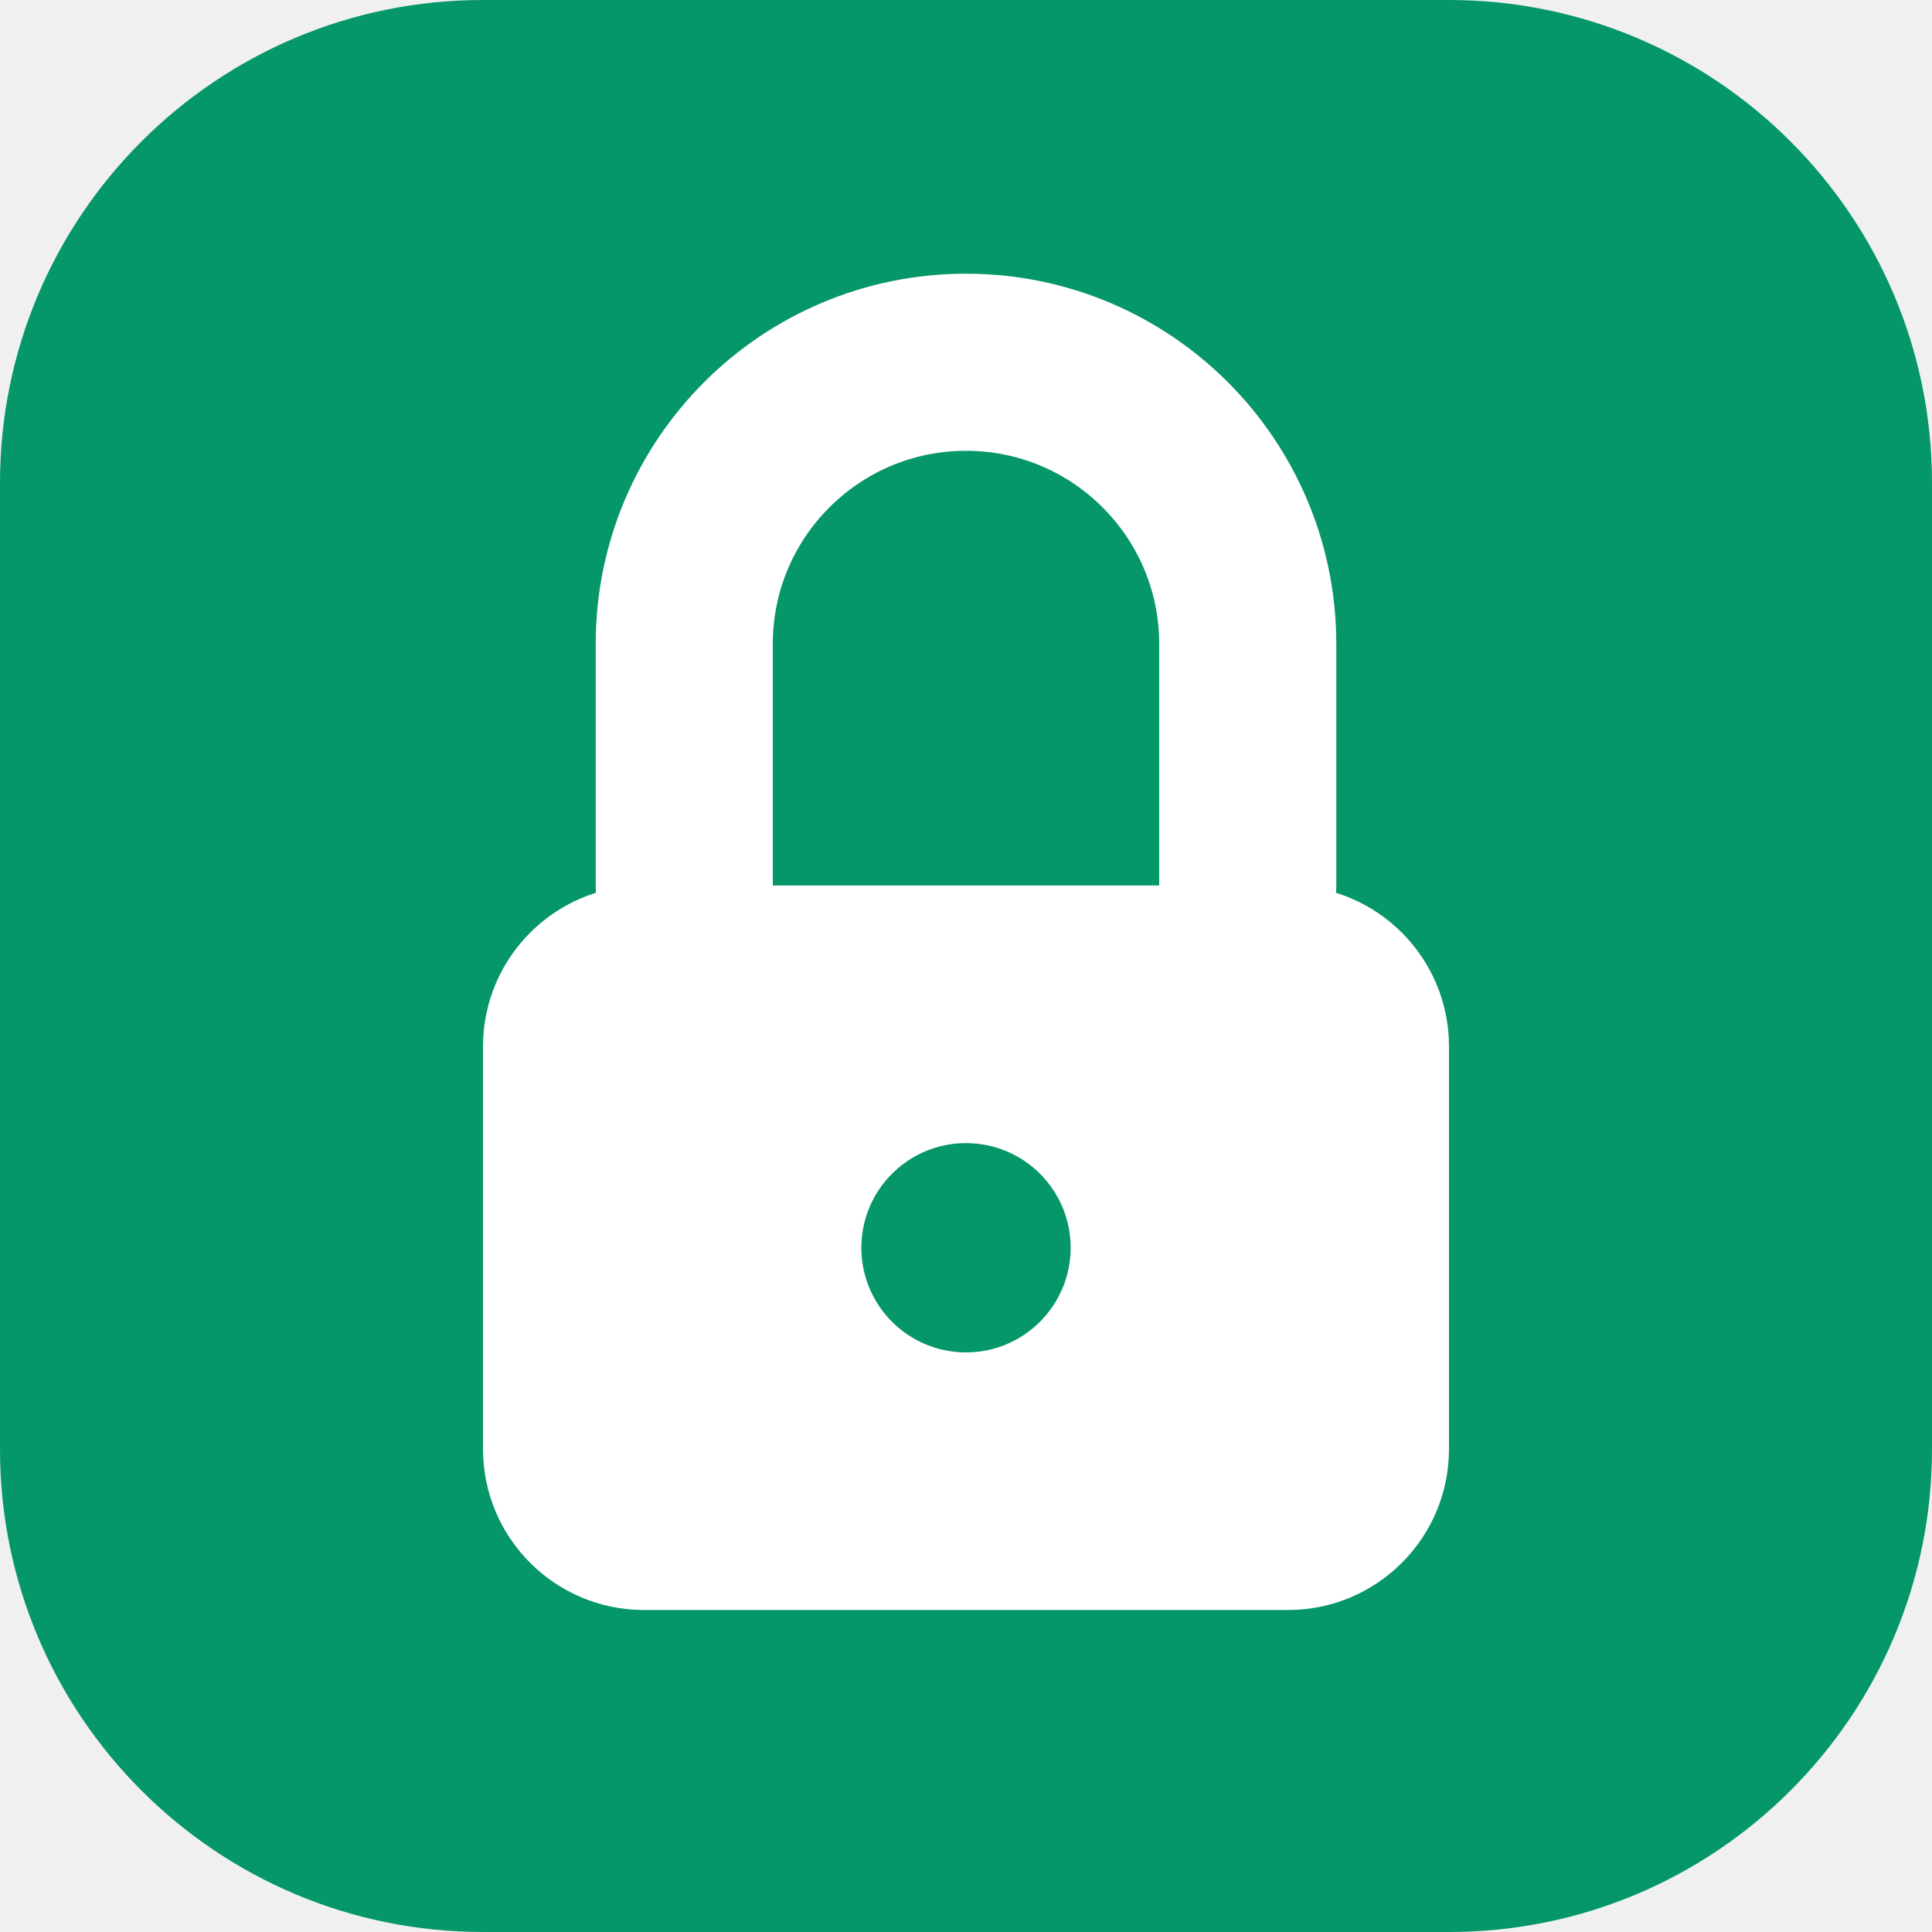
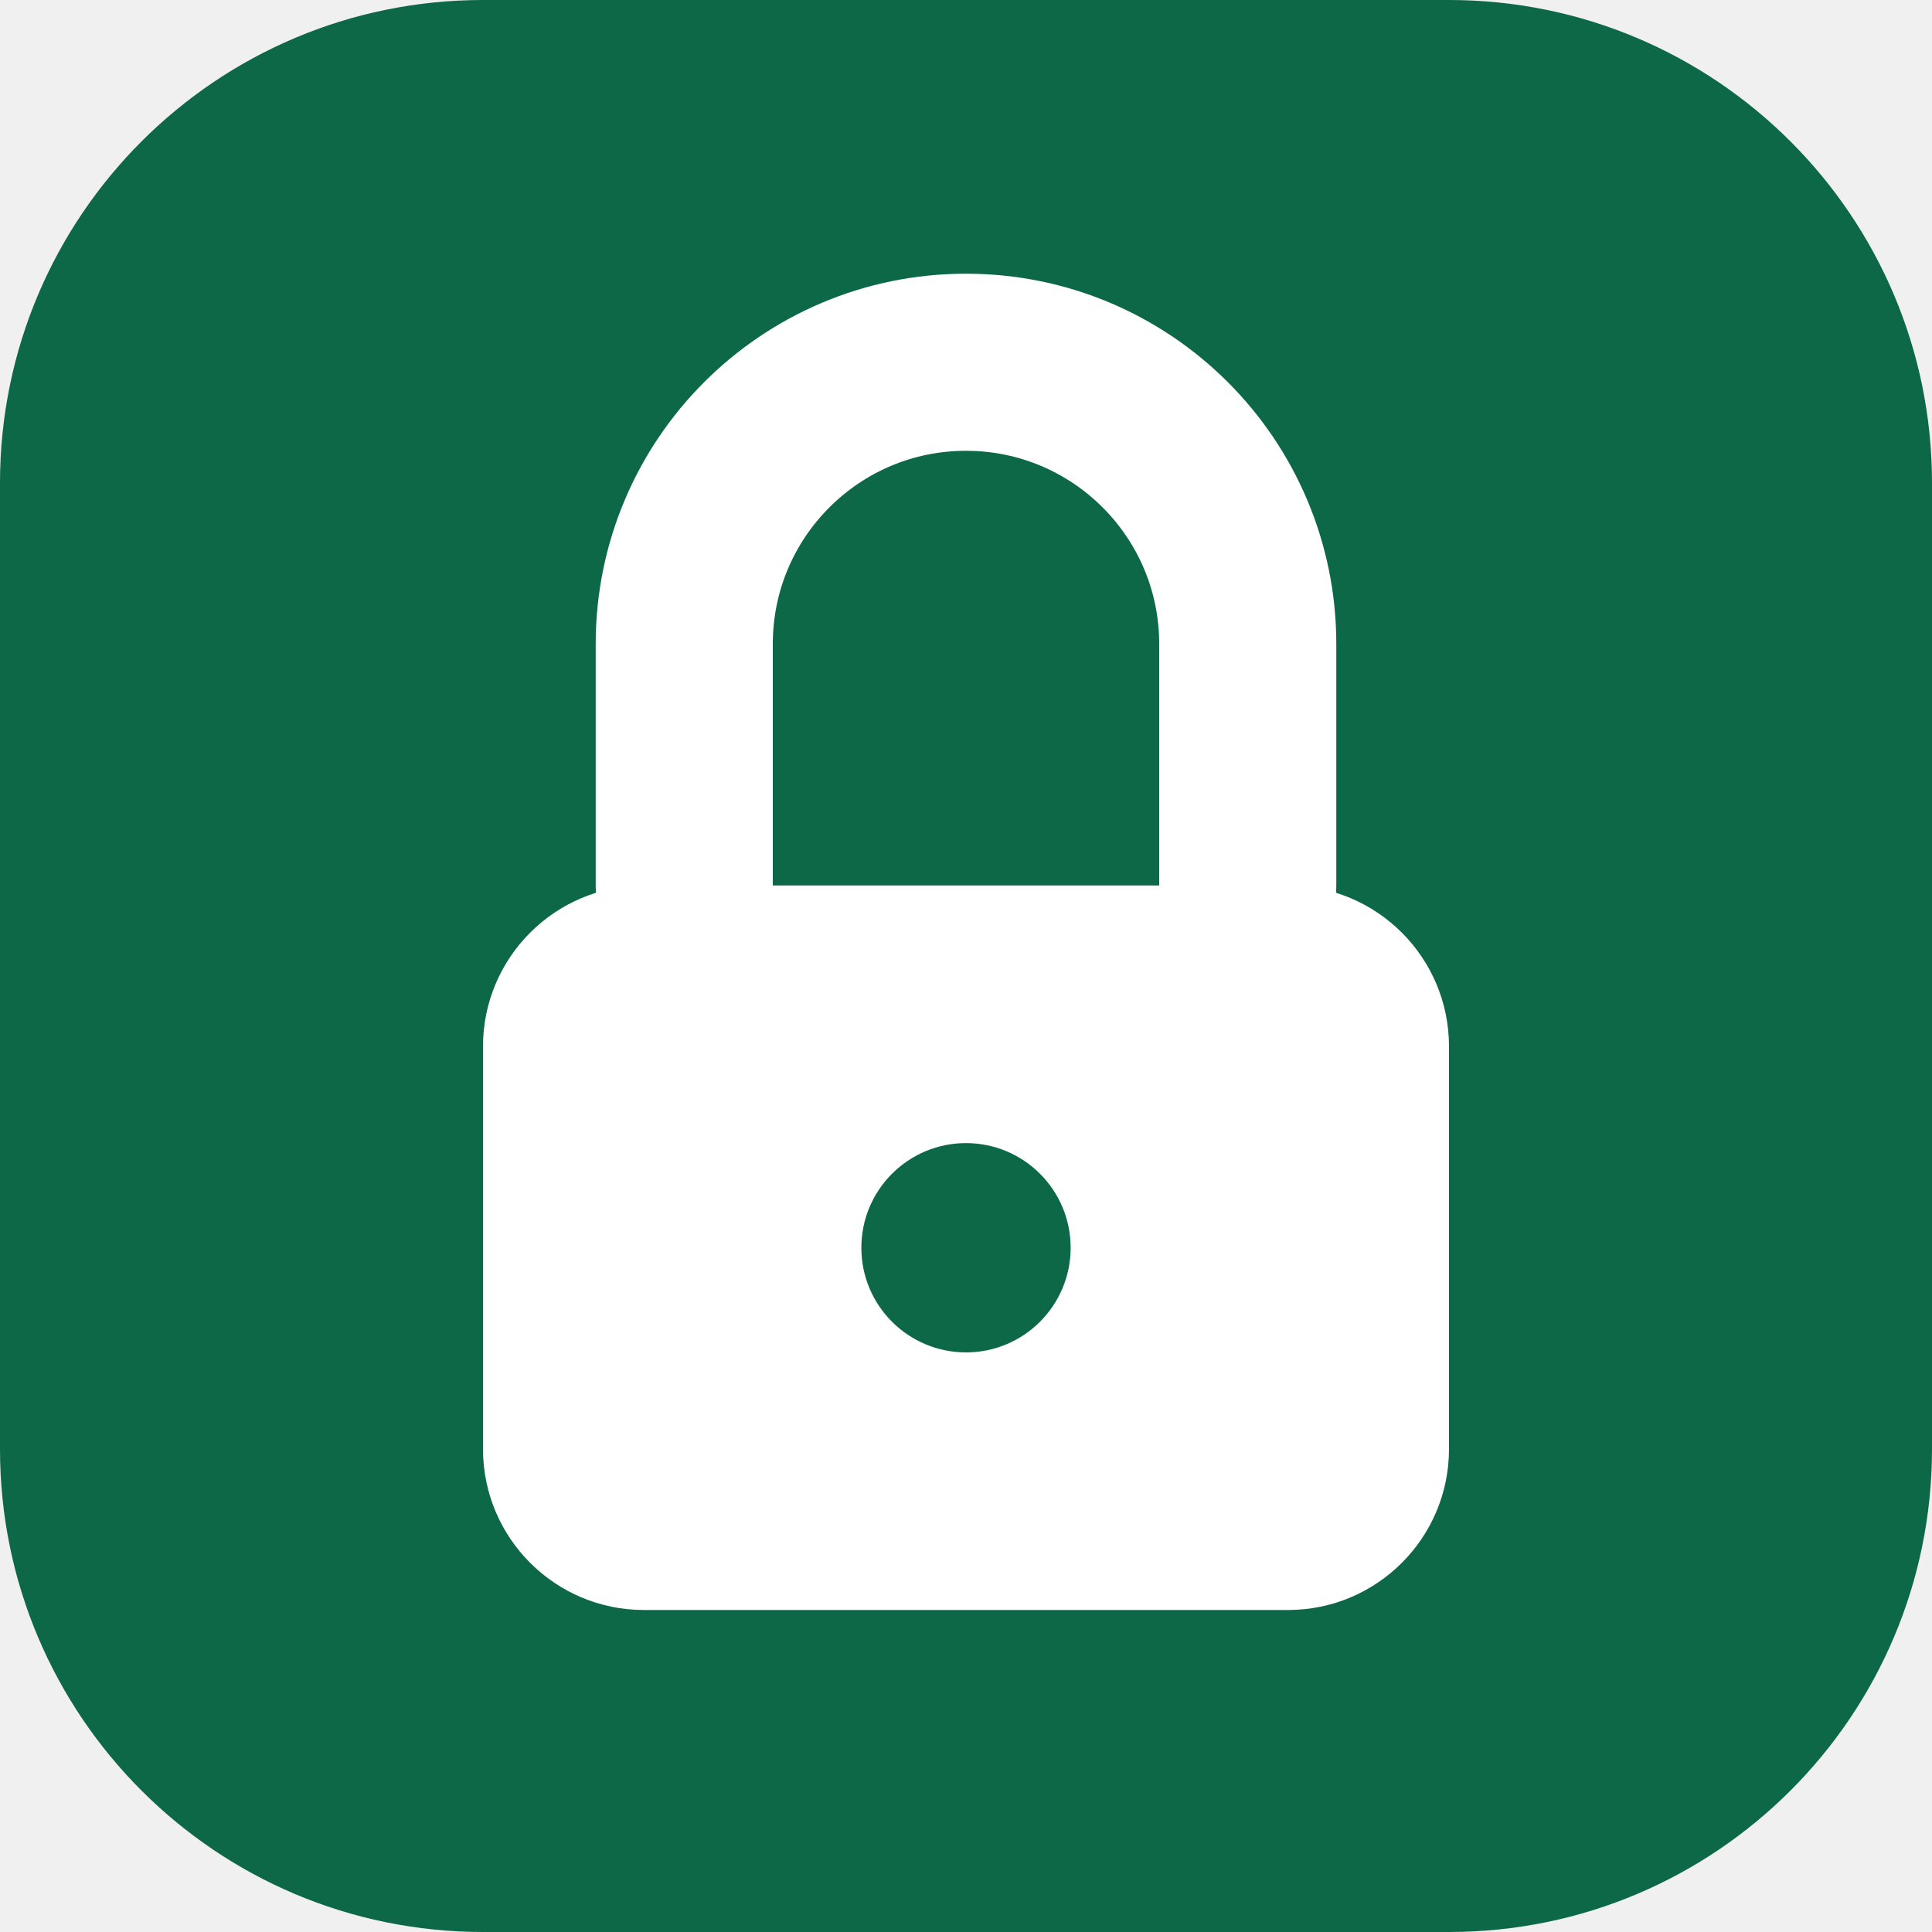
<svg xmlns="http://www.w3.org/2000/svg" viewBox="0 0 24 24" fill="none">
-   <rect width="24" height="24" rx="6" fill="#059669" />
+   <rect width="24" height="24" rx="6" fill="#0d6847" />
  <rect x="6" y="11" width="12" height="9" rx="2" fill="#ffffff" />
  <path d="M8.5 11V8a3.5 3.5 0 0 1 7 0v3" stroke="#ffffff" stroke-width="2.2" stroke-linecap="round" />
-   <circle cx="12" cy="15.5" r="1.3" fill="#059669" />
+   <circle cx="12" cy="15.5" r="1.3" fill="#0d6847" />
</svg>
